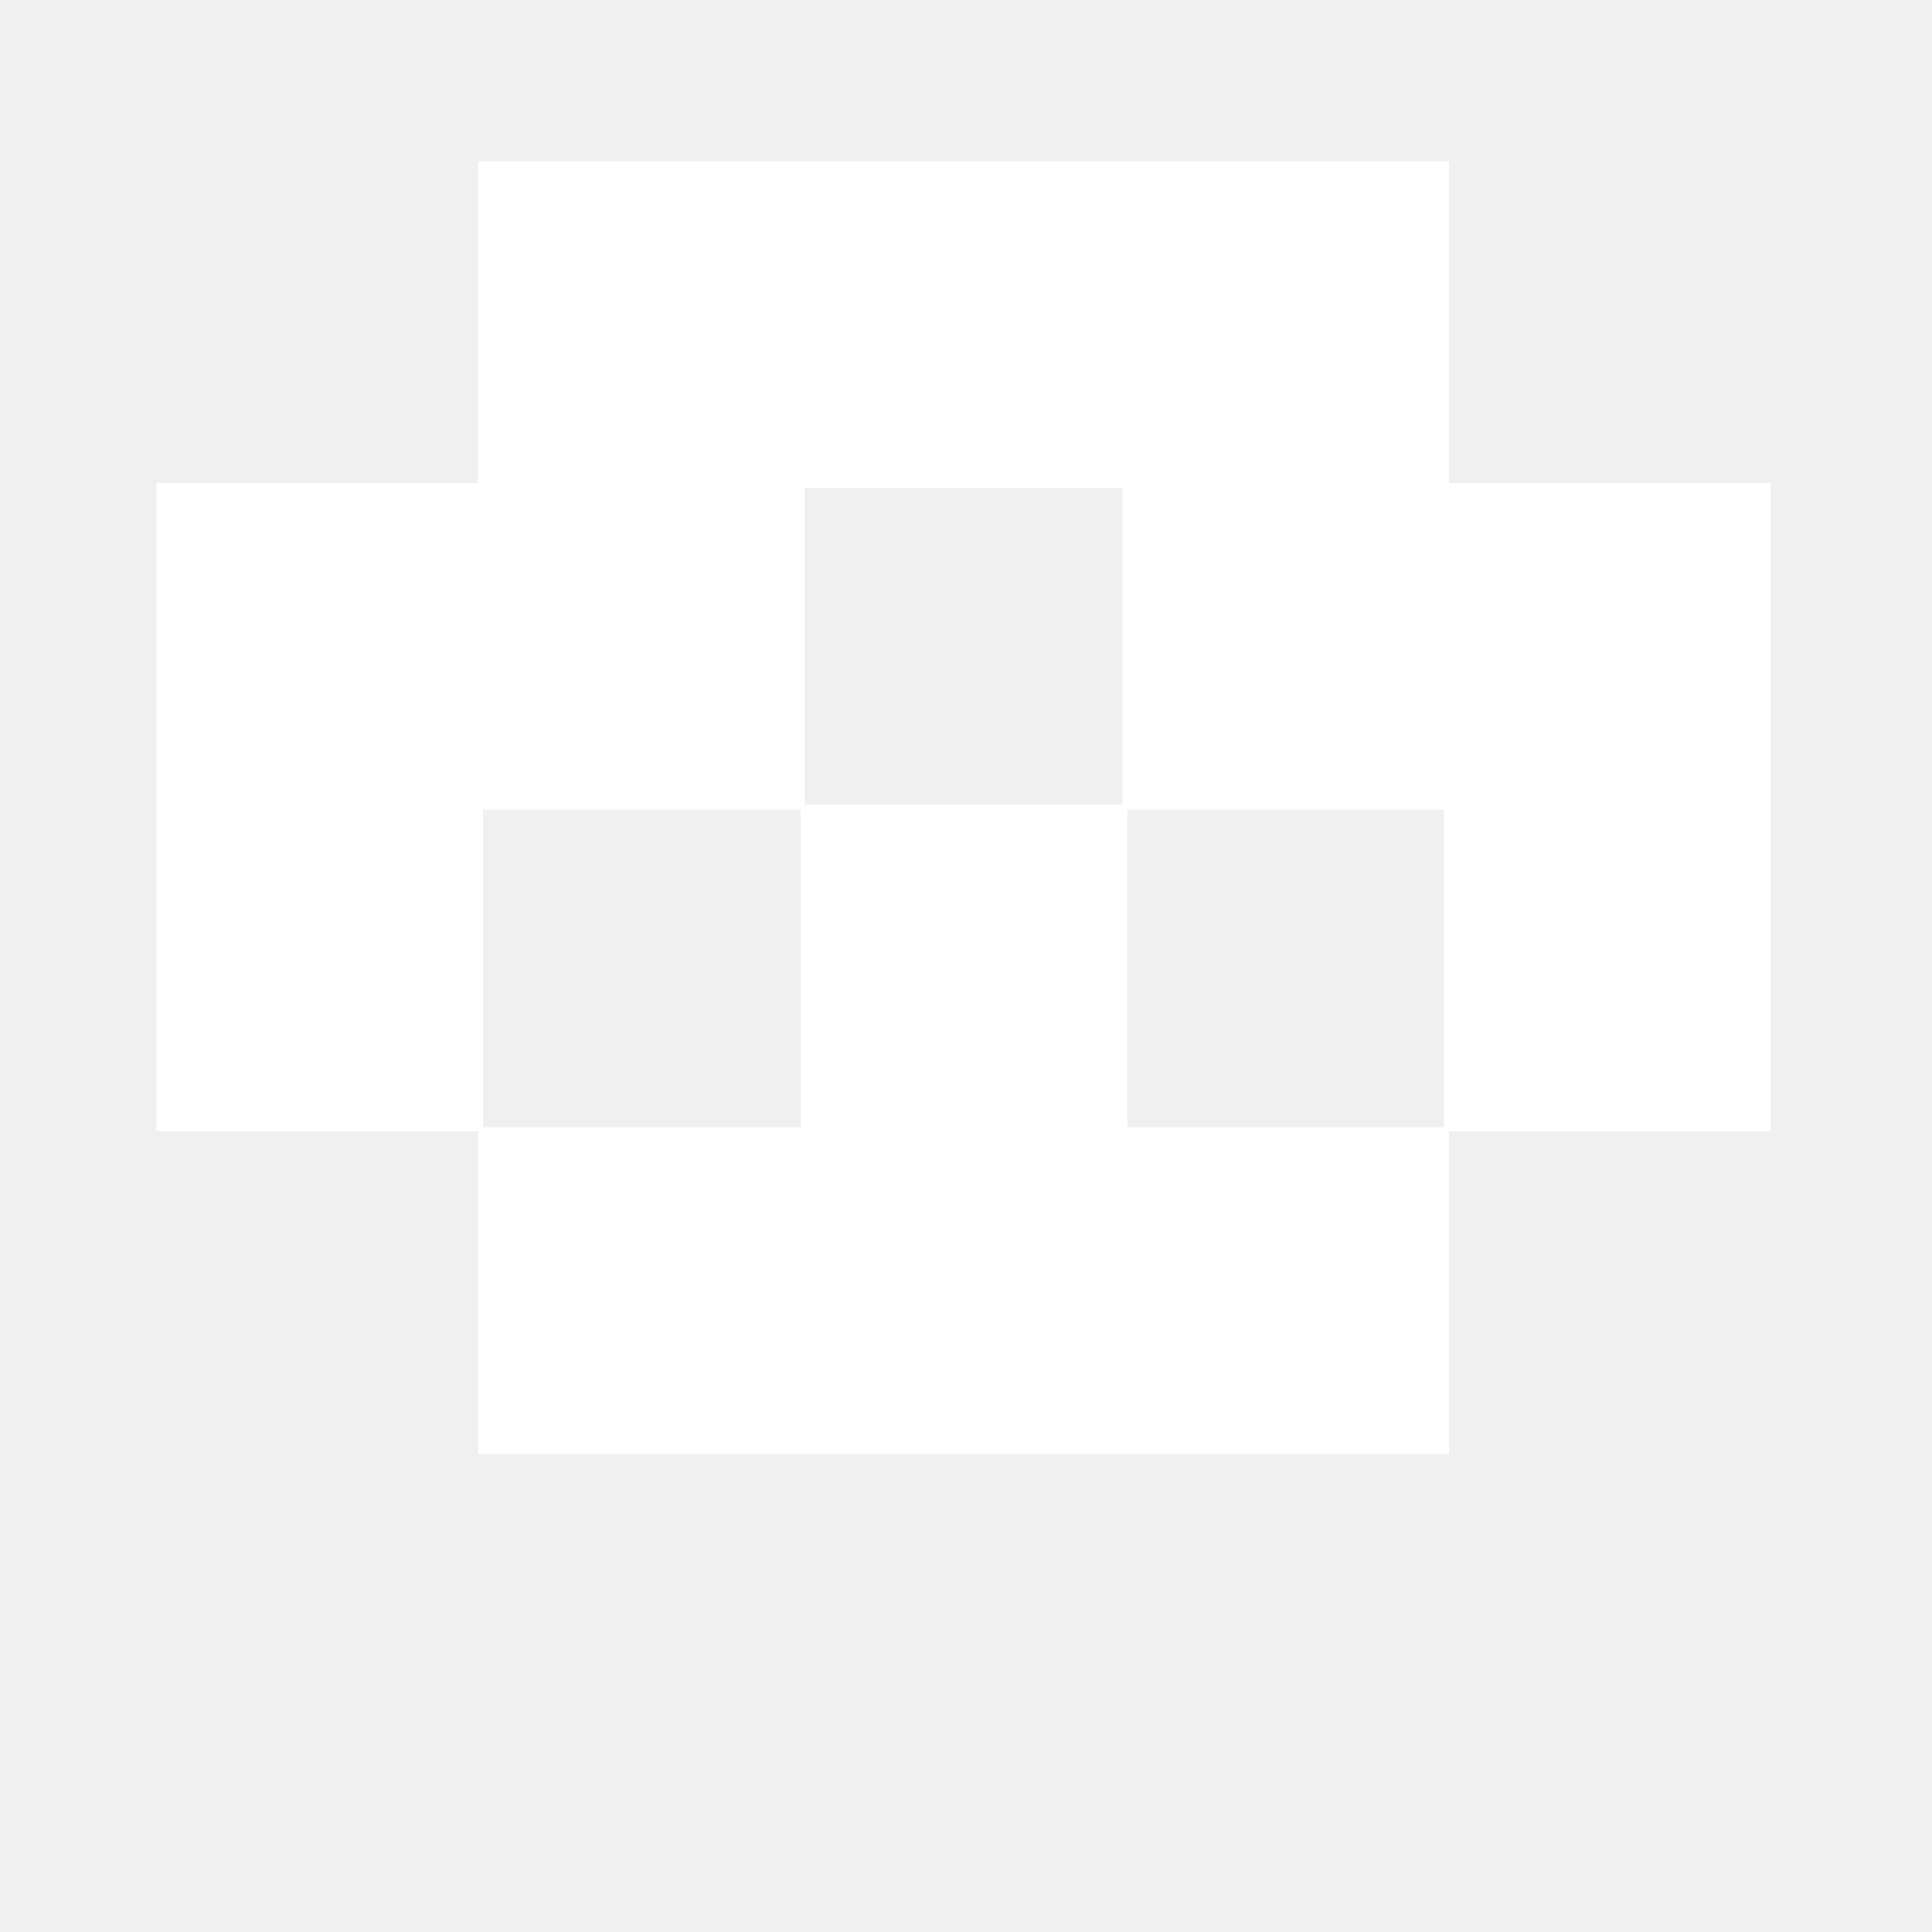
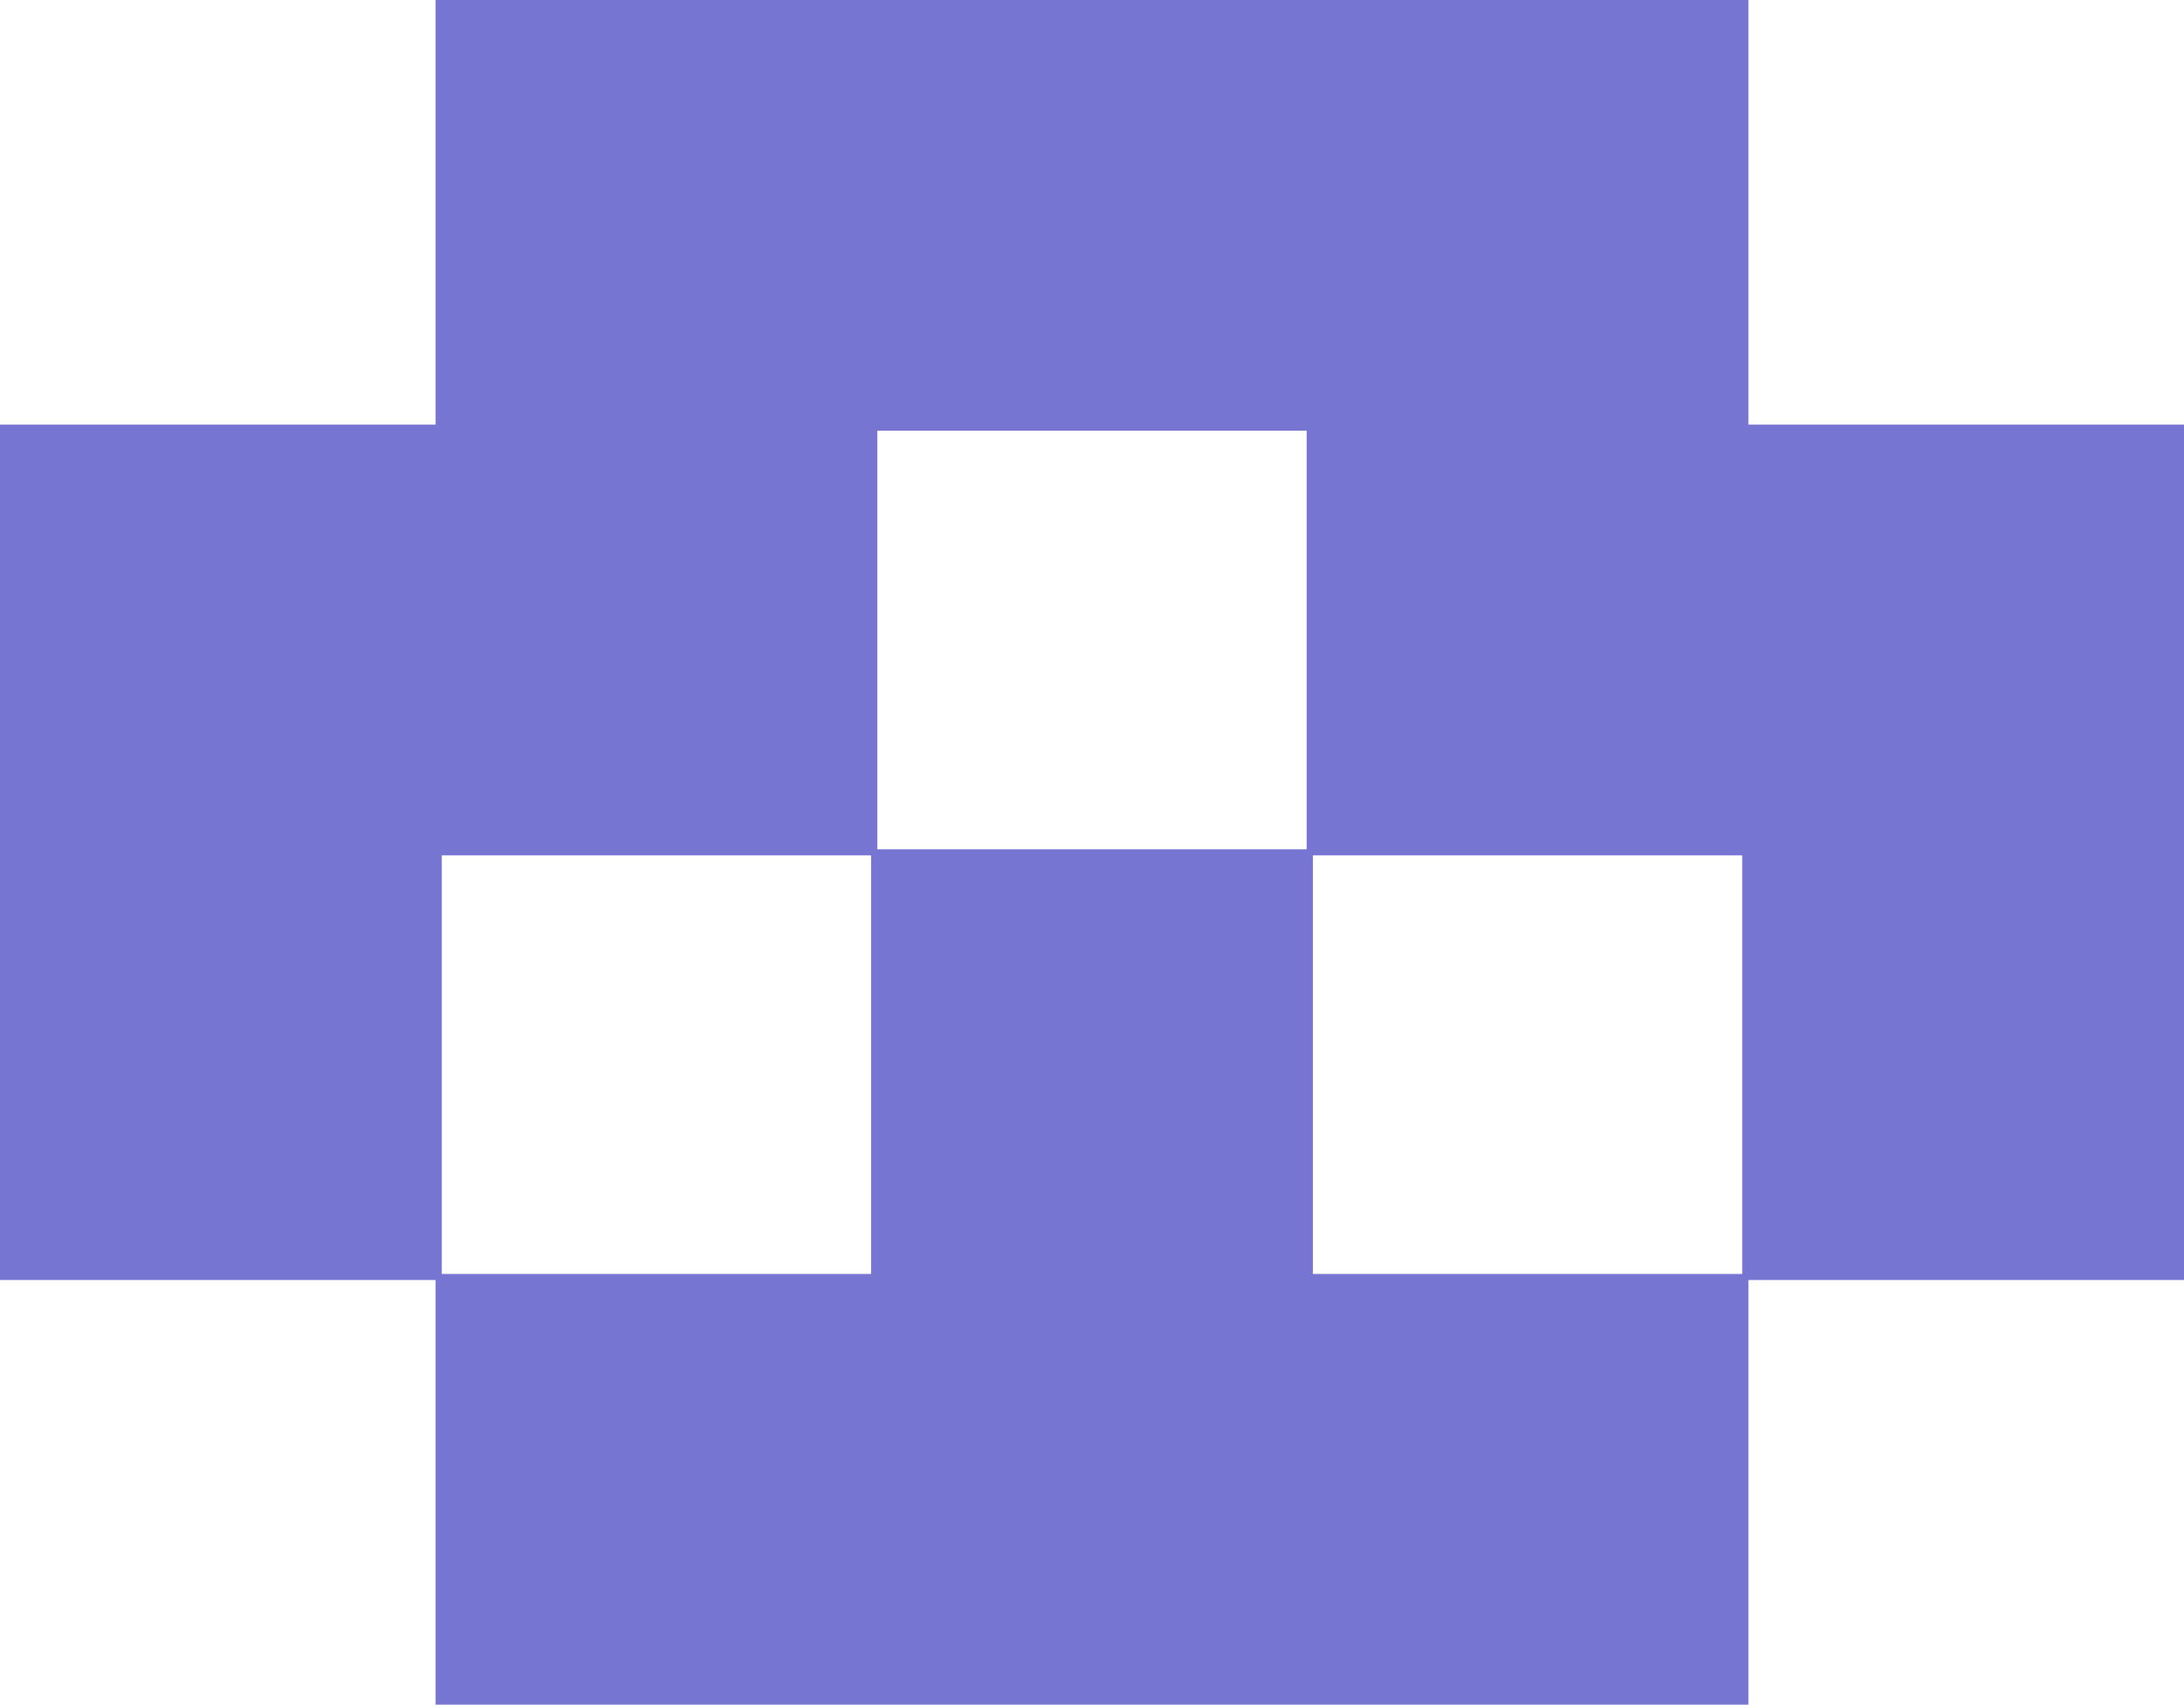
- <svg xmlns="http://www.w3.org/2000/svg" width="420" height="420" viewBox="0 0 420 420" fill="none">
-   <path fill-rule="evenodd" clip-rule="evenodd" d="M420 0H0V420H420V0ZM315 35H104V105H34V175V176V246H104V316H315V246H385V176V175V105H315V35ZM174 245H105V176H174V245ZM314 245H245V176H314V245ZM244 175V106H175V175H244Z" fill="#F0F0F0" />
+ <svg xmlns="http://www.w3.org/2000/svg" width="155" height="121" viewBox="0 0 155 121" fill="none">
+   <path fill-rule="evenodd" clip-rule="evenodd" d="M124.088 0H30.912V30.142H0L1.52588e-05 60.285L0 60.715L1.52588e-05 90.858H30.912V121H124.088V90.858H155V60.715V60.285V30.142H124.088V0ZM123.647 90.427H93.177V60.715H123.647V90.427ZM61.823 90.427H31.353V60.715H61.823V90.427ZM62.265 30.573V60.285H92.735V30.573H62.265Z" fill="#7775D2" />
</svg>
